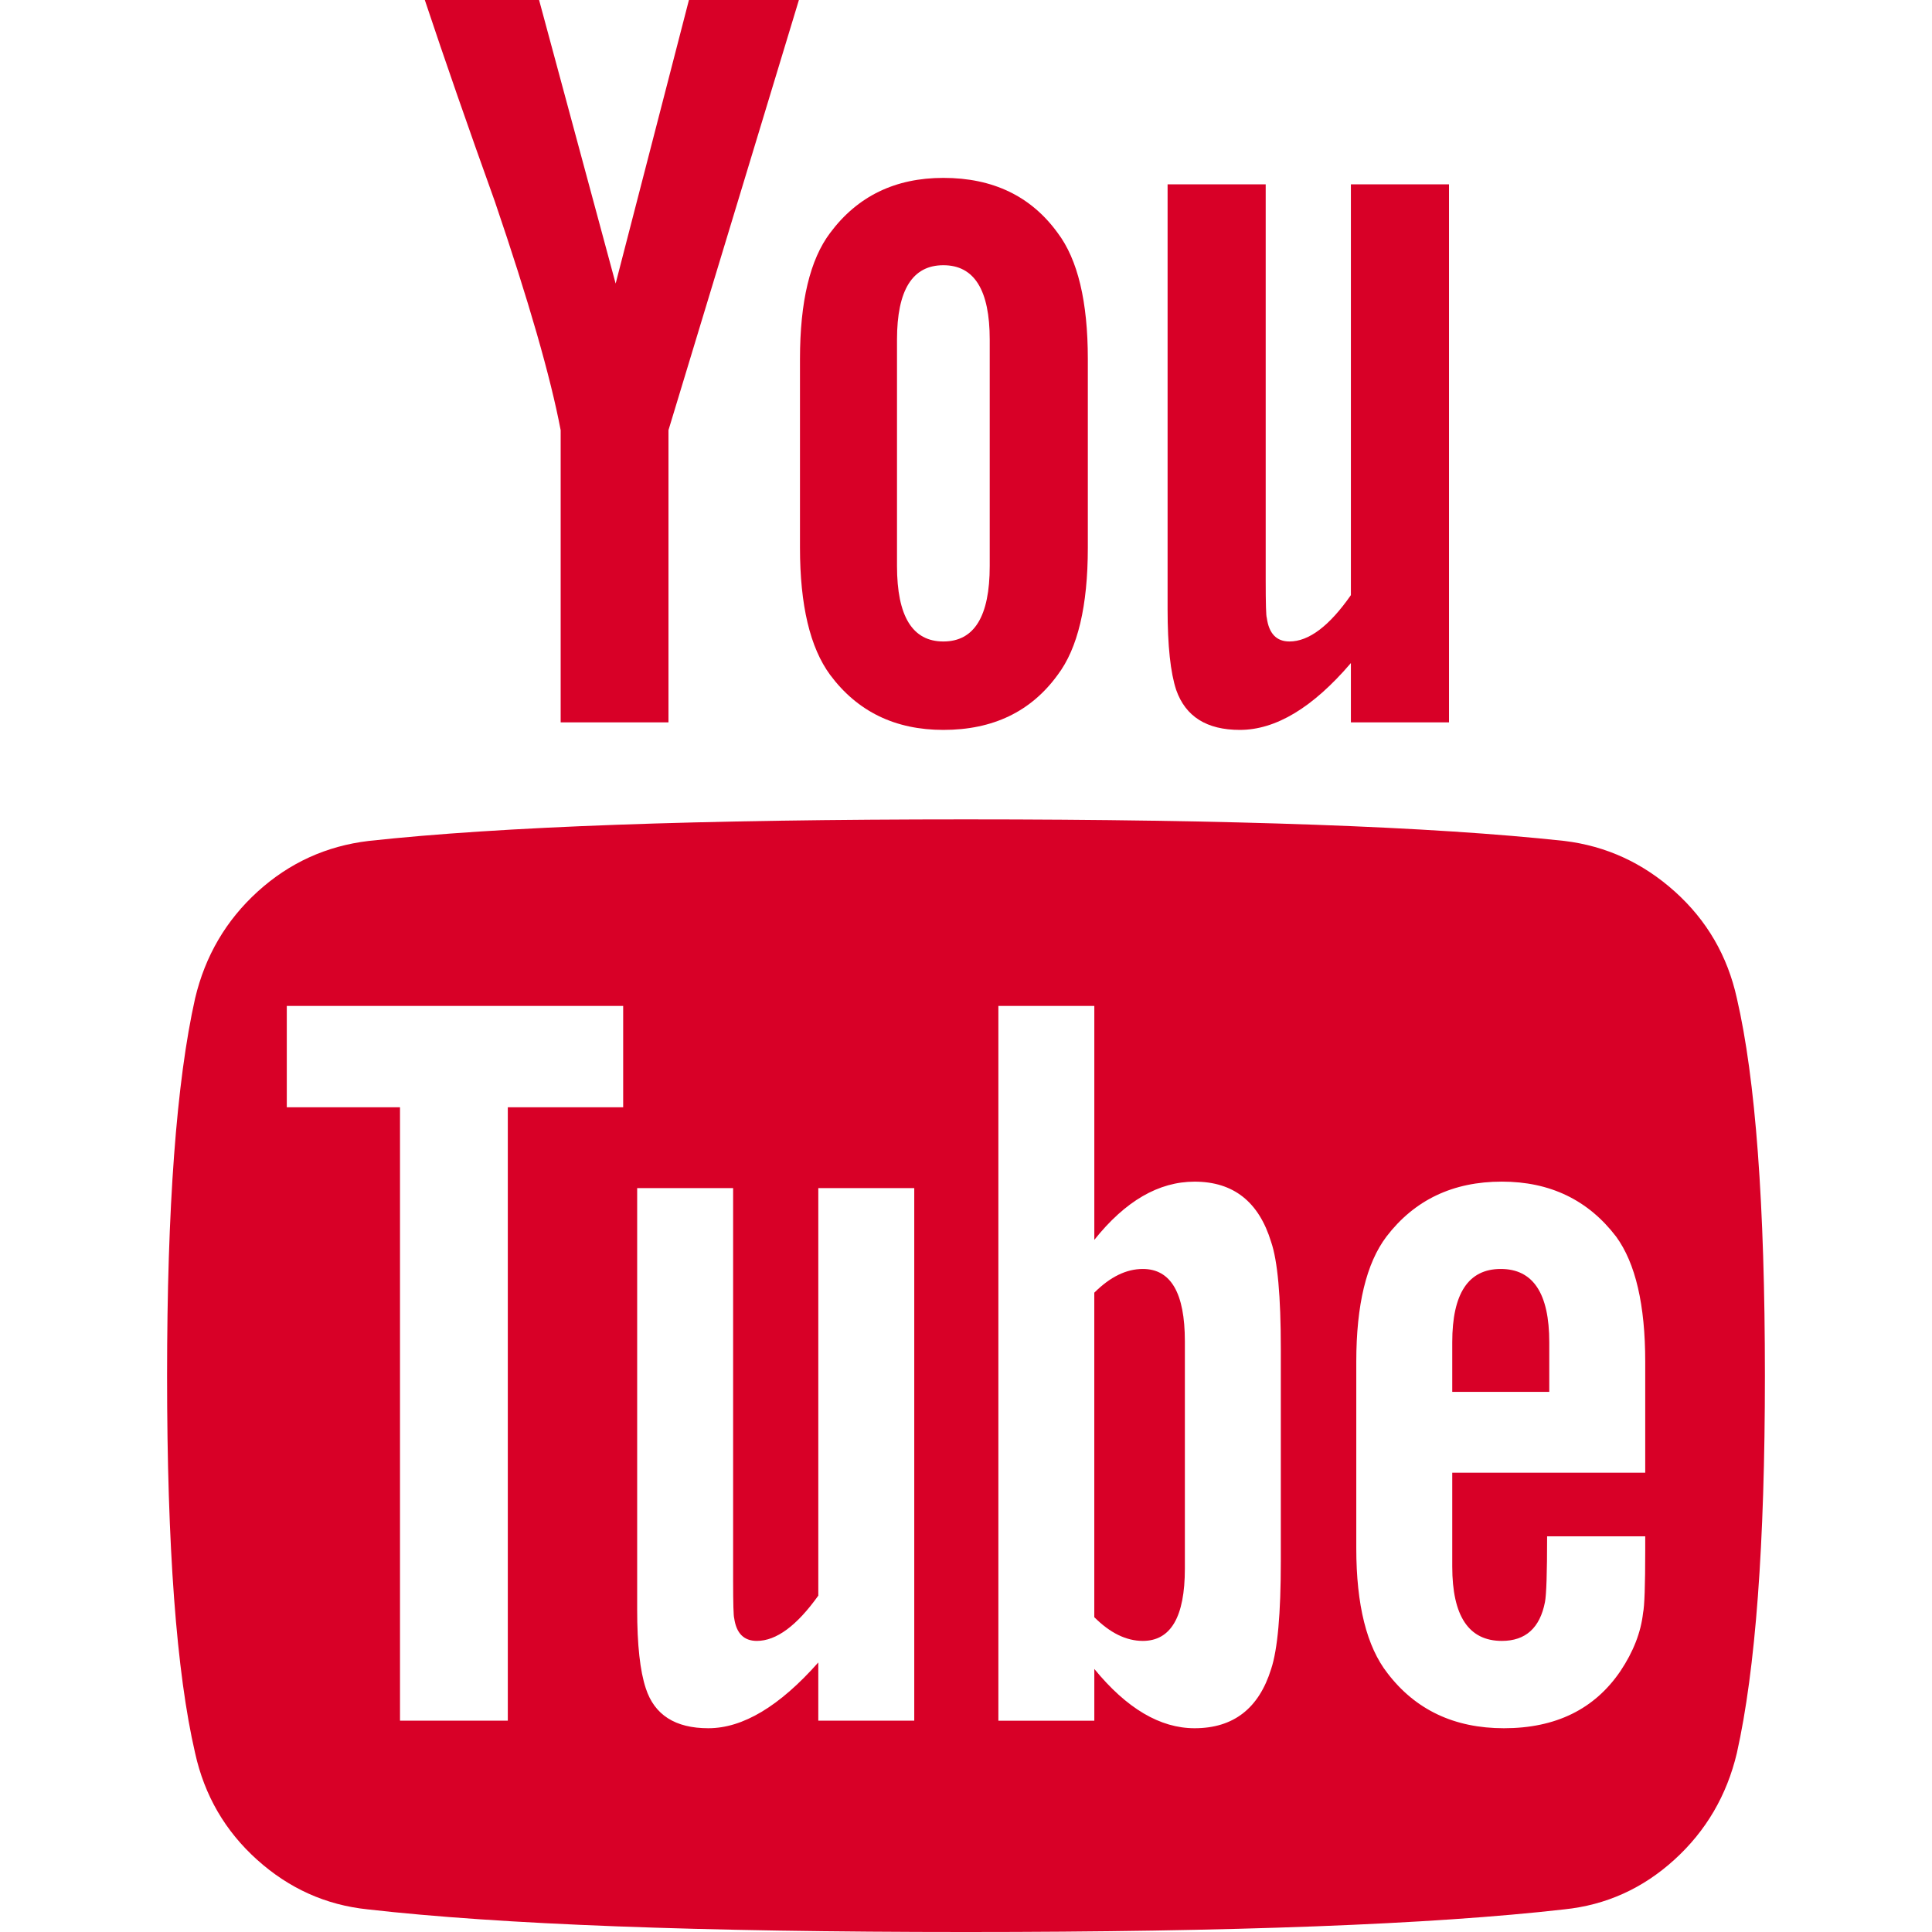
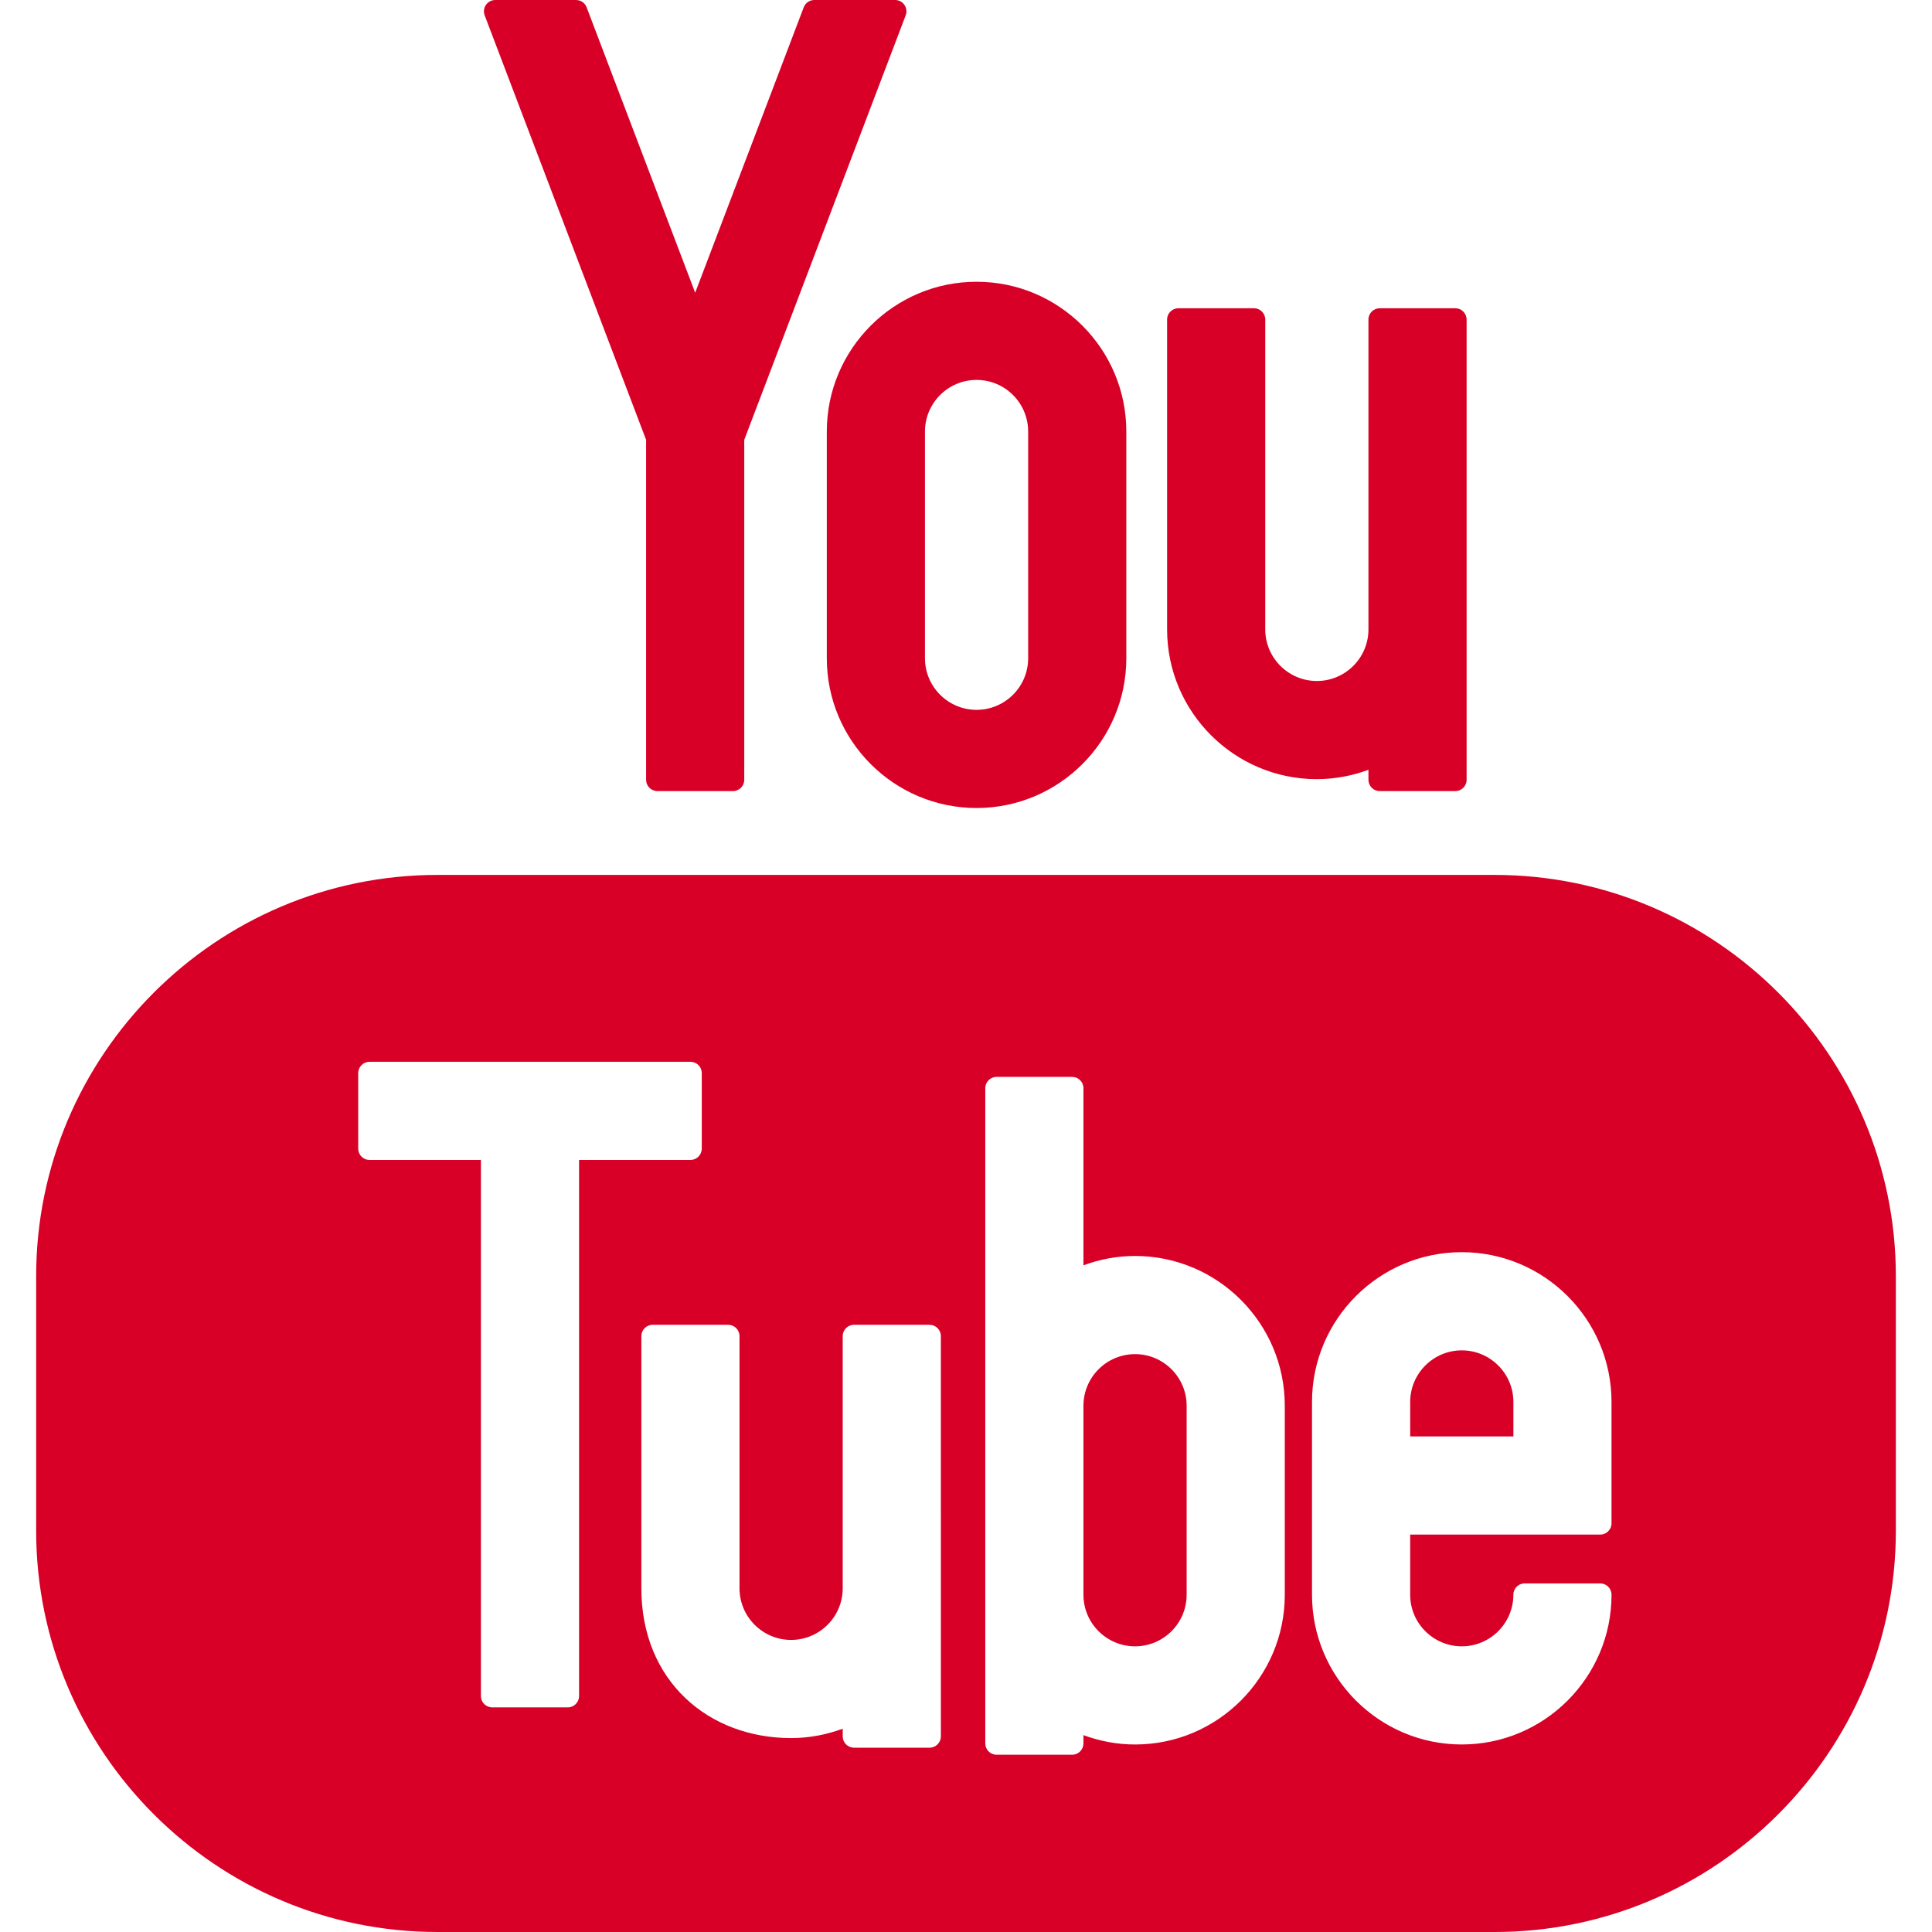
- <svg xmlns="http://www.w3.org/2000/svg" version="1.1" id="Capa_1" x="0px" y="0px" width="512px" height="512px" viewBox="0 0 511.627 511.627" style="enable-background:new 0 0 511.627 511.627;" xml:space="preserve">
-   <g>
-     <g>
-       <path d="M459.954,264.376c-2.471-11.233-7.949-20.653-16.416-28.264c-8.474-7.611-18.227-12.085-29.27-13.418    c-35.02-3.806-87.837-5.708-158.457-5.708c-70.618,0-123.341,1.903-158.174,5.708c-11.227,1.333-21.029,5.807-29.407,13.418    c-8.376,7.614-13.896,17.035-16.562,28.264c-4.948,22.083-7.423,55.391-7.423,99.931c0,45.299,2.475,78.61,7.423,99.93    c2.478,11.225,7.951,20.653,16.421,28.261c8.47,7.614,18.225,11.991,29.263,13.134c35.026,3.997,87.847,5.996,158.461,5.996    c70.609,0,123.44-1.999,158.453-5.996c11.043-1.143,20.748-5.52,29.126-13.134c8.377-7.607,13.897-17.036,16.56-28.261    c4.948-22.083,7.426-55.391,7.426-99.93C467.377,319.007,464.899,285.695,459.954,264.376z M165.025,293.218h-30.549v162.45    h-28.549v-162.45h-29.98v-26.837h89.079V293.218z M242.11,455.668H216.7v-15.421c-10.278,11.615-19.989,17.419-29.125,17.419    c-8.754,0-14.275-3.524-16.556-10.564c-1.521-4.568-2.286-11.519-2.286-20.844V314.627h25.41v103.924    c0,6.088,0.096,9.421,0.288,9.993c0.571,3.997,2.568,5.995,5.996,5.995c5.138,0,10.566-3.997,16.274-11.991V314.627h25.41V455.668    z M339.183,413.411c0,13.894-0.855,23.417-2.56,28.558c-3.244,10.462-9.996,15.697-20.273,15.697    c-9.137,0-17.986-5.235-26.556-15.697v13.702h-25.406v-189.29h25.406v61.955c8.189-10.273,17.036-15.413,26.556-15.413    c10.277,0,17.029,5.331,20.273,15.988c1.704,4.948,2.56,14.369,2.56,28.264V413.411z M435.685,390.003h-51.104v24.839    c0,13.134,4.374,19.697,13.131,19.697c6.279,0,10.089-3.422,11.42-10.28c0.376-1.902,0.571-7.706,0.571-17.412h25.981v3.71    c0,9.329-0.195,14.846-0.572,16.563c-0.567,5.133-2.56,10.273-5.995,15.413c-6.852,10.089-17.139,15.133-30.841,15.133    c-13.127,0-23.407-4.855-30.833-14.558c-5.517-7.043-8.275-18.083-8.275-33.12v-49.396c0-15.036,2.662-26.076,7.987-33.119    c7.427-9.705,17.61-14.558,30.557-14.558c12.755,0,22.85,4.853,30.263,14.558c5.146,7.043,7.71,18.083,7.71,33.119V390.003    L435.685,390.003z" fill="#D80027" />
-       <path d="M302.634,336.043c-4.38,0-8.658,2.101-12.847,6.283v85.934c4.188,4.186,8.467,6.279,12.847,6.279    c7.419,0,11.14-6.372,11.14-19.13v-60.236C313.773,342.418,310.061,336.043,302.634,336.043z" fill="#D80027" />
-       <path d="M397.428,336.043c-8.565,0-12.847,6.475-12.847,19.41v13.134h25.693v-13.134    C410.274,342.511,405.99,336.043,397.428,336.043z" fill="#D80027" />
-       <path d="M148.473,113.917v77.375h28.549v-77.375L211.563,0h-29.121l-19.41,75.089L142.759,0h-30.262    c5.33,15.99,11.516,33.785,18.559,53.391C140.003,79.656,145.805,99.835,148.473,113.917z" fill="#D80027" />
-       <path d="M249.82,193.291c13.134,0,23.219-4.854,30.262-14.561c5.332-7.043,7.994-18.274,7.994-33.689V95.075    c0-15.225-2.669-26.363-7.994-33.406c-7.043-9.707-17.128-14.561-30.262-14.561c-12.756,0-22.75,4.854-29.98,14.561    c-5.327,7.043-7.992,18.181-7.992,33.406v49.965c0,15.225,2.662,26.457,7.992,33.689    C227.073,188.437,237.063,193.291,249.82,193.291z M237.541,89.935c0-13.134,4.093-19.701,12.279-19.701    s12.275,6.567,12.275,19.701v59.955c0,13.328-4.089,19.985-12.275,19.985s-12.279-6.661-12.279-19.985V89.935z" fill="#D80027" />
-       <path d="M328.328,193.291c9.523,0,19.328-5.901,29.413-17.705v15.703h25.981V48.822h-25.981v108.777    c-5.712,8.186-11.133,12.275-16.279,12.275c-3.429,0-5.428-2.093-5.996-6.28c-0.191-0.381-0.287-3.715-0.287-9.994V48.822h-25.981    v112.492c0,9.705,0.767,16.84,2.286,21.411C313.961,189.768,319.574,193.291,328.328,193.291z" fill="#D80027" />
-     </g>
+ <svg xmlns="http://www.w3.org/2000/svg" viewBox="0 0 255.875 255.875" width="512" height="512">
+   <g fill="#D80027">
+     <path d="M85.57 58.25v45.024c0 .83.67 1.5 1.5 1.5h10c.83 0 1.5-.67 1.5-1.5V58.25l21.38-56.217c.174-.46.112-.98-.168-1.385S119.042 0 118.547 0H107.85c-.623 0-1.182.385-1.403.967L92.07 38.77 77.693.968c-.22-.582-.78-.967-1.4-.967h-10.7c-.493 0-.955.243-1.235.648-.28.406-.342.924-.167 1.385L85.57 58.25z" />
+     <path d="M109.503 57.15V87.18c0 10.936 8.897 19.833 19.833 19.833 10.936 0 19.834-8.897 19.834-19.833V57.15c0-10.937-8.897-19.834-19.834-19.834-10.936 0-19.833 8.897-19.833 19.833zM136.17 87.18c0 3.768-3.065 6.833-6.834 6.833-3.768 0-6.833-3.065-6.833-6.833V57.15c0-3.77 3.065-6.834 6.833-6.834 3.768 0 6.834 3.065 6.834 6.833V87.18zM174.404 103.19c2.404 0 4.7-.45 6.834-1.238v1.322c0 .83.67 1.5 1.5 1.5h10c.83 0 1.5-.67 1.5-1.5V42.325c0-.83-.67-1.5-1.5-1.5h-10c-.83 0-1.5.67-1.5 1.5v41.033c0 3.768-3.065 6.833-6.834 6.833-3.768 0-6.833-3.064-6.833-6.832V42.325c0-.83-.67-1.5-1.5-1.5h-10c-.828 0-1.5.67-1.5 1.5v41.033c0 10.936 8.898 19.833 19.834 19.833zM150.325 179.343c-3.768 0-6.833 3.065-6.833 6.833v25.033c0 3.767 3.065 6.832 6.833 6.832s6.834-3.065 6.834-6.833v-25.034c0-3.768-3.067-6.833-6.835-6.833zM193.6 178.843c-3.768 0-6.833 3.065-6.833 6.833v4.567h13.667v-4.567c0-3.768-3.066-6.833-6.834-6.833z" />
+     <path d="M197.938 115.875h-140c-29.307 0-53.15 23.843-53.15 53.15v33.7c0 29.306 23.843 53.15 53.15 53.15h140c29.307 0 53.15-23.844 53.15-53.15v-33.7c0-29.307-23.843-53.15-53.15-53.15zM76.692 224.625c0 .83-.67 1.5-1.5 1.5h-10c-.83 0-1.5-.67-1.5-1.5v-71h-14.75c-.83 0-1.5-.67-1.5-1.5v-10c0-.83.67-1.5 1.5-1.5h42.5c.83 0 1.5.67 1.5 1.5v10c0 .83-.67 1.5-1.5 1.5h-14.75v71zm47.917-24.5v29.84c0 .83-.672 1.5-1.5 1.5h-10c-.83 0-1.5-.67-1.5-1.5v-1.013c-2.135.787-4.43 1.24-6.835 1.24-10.936 0-19.833-7.546-19.833-19.834v-33.4c0-.828.67-1.5 1.5-1.5h10c.83 0 1.5.672 1.5 1.5v33.4c0 3.768 3.065 6.833 6.833 6.833 3.768 0 6.834-3.064 6.834-6.832V176.958c0-.83.67-1.5 1.5-1.5h10c.828 0 1.5.67 1.5 1.5v23.167zm45.55 11.084c0 10.935-8.898 19.832-19.834 19.832-2.404 0-4.7-.452-6.833-1.24v1.097c0 .828-.67 1.5-1.5 1.5h-10c-.83 0-1.5-.672-1.5-1.5v-86.774c0-.83.67-1.5 1.5-1.5h10c.83 0 1.5.67 1.5 1.5v23.455c2.134-.786 4.43-1.238 6.833-1.238 10.936 0 19.833 8.897 19.833 19.833v25.034zm43.273-9.467c0 .83-.67 1.5-1.5 1.5h-25.167v7.966c0 3.767 3.065 6.832 6.833 6.832 3.767 0 6.833-3.065 6.833-6.833 0-.83.67-1.5 1.5-1.5h10c.83 0 1.5.67 1.5 1.5 0 10.935-8.898 19.832-19.834 19.832-10.937 0-19.834-8.897-19.834-19.833v-25.534c0-10.936 8.898-19.833 19.833-19.833 10.935 0 19.833 8.897 19.833 19.833v16.067z" />
  </g>
-   <g>
- </g>
-   <g>
- </g>
-   <g>
- </g>
-   <g>
- </g>
-   <g>
- </g>
-   <g>
- </g>
-   <g>
- </g>
-   <g>
- </g>
-   <g>
- </g>
-   <g>
- </g>
-   <g>
- </g>
-   <g>
- </g>
-   <g>
- </g>
-   <g>
- </g>
-   <g>
- </g>
</svg>
